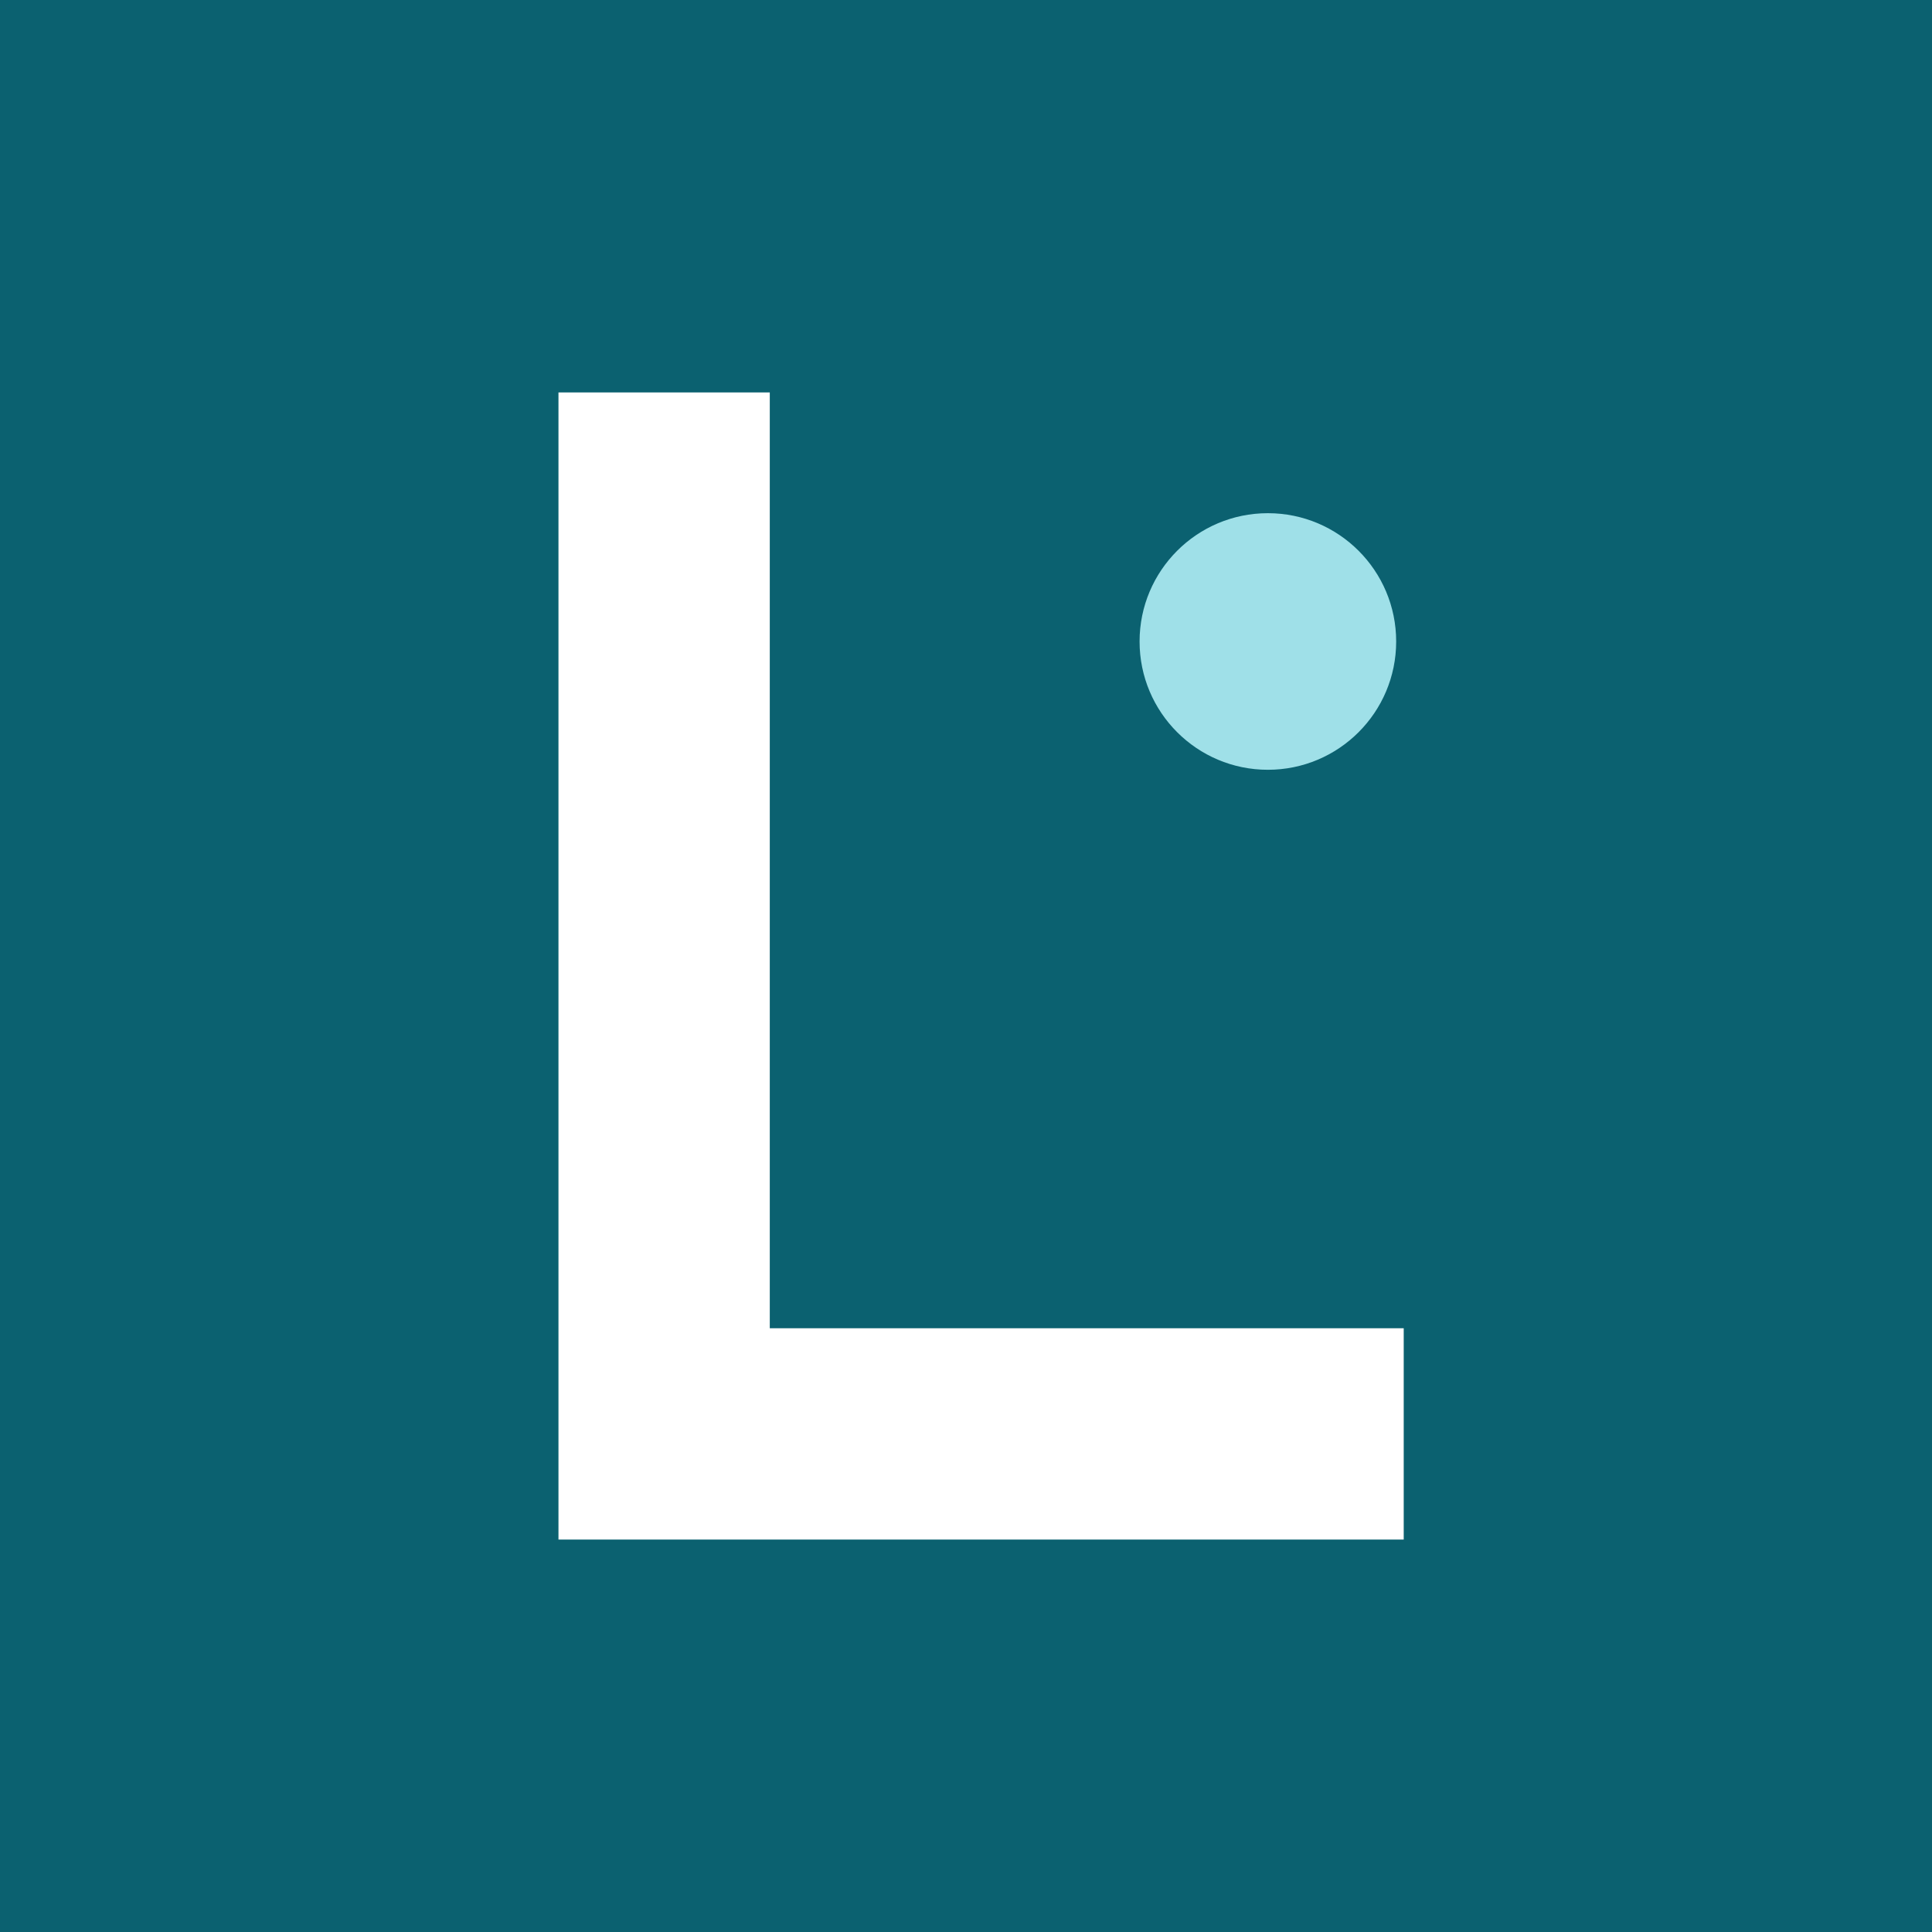
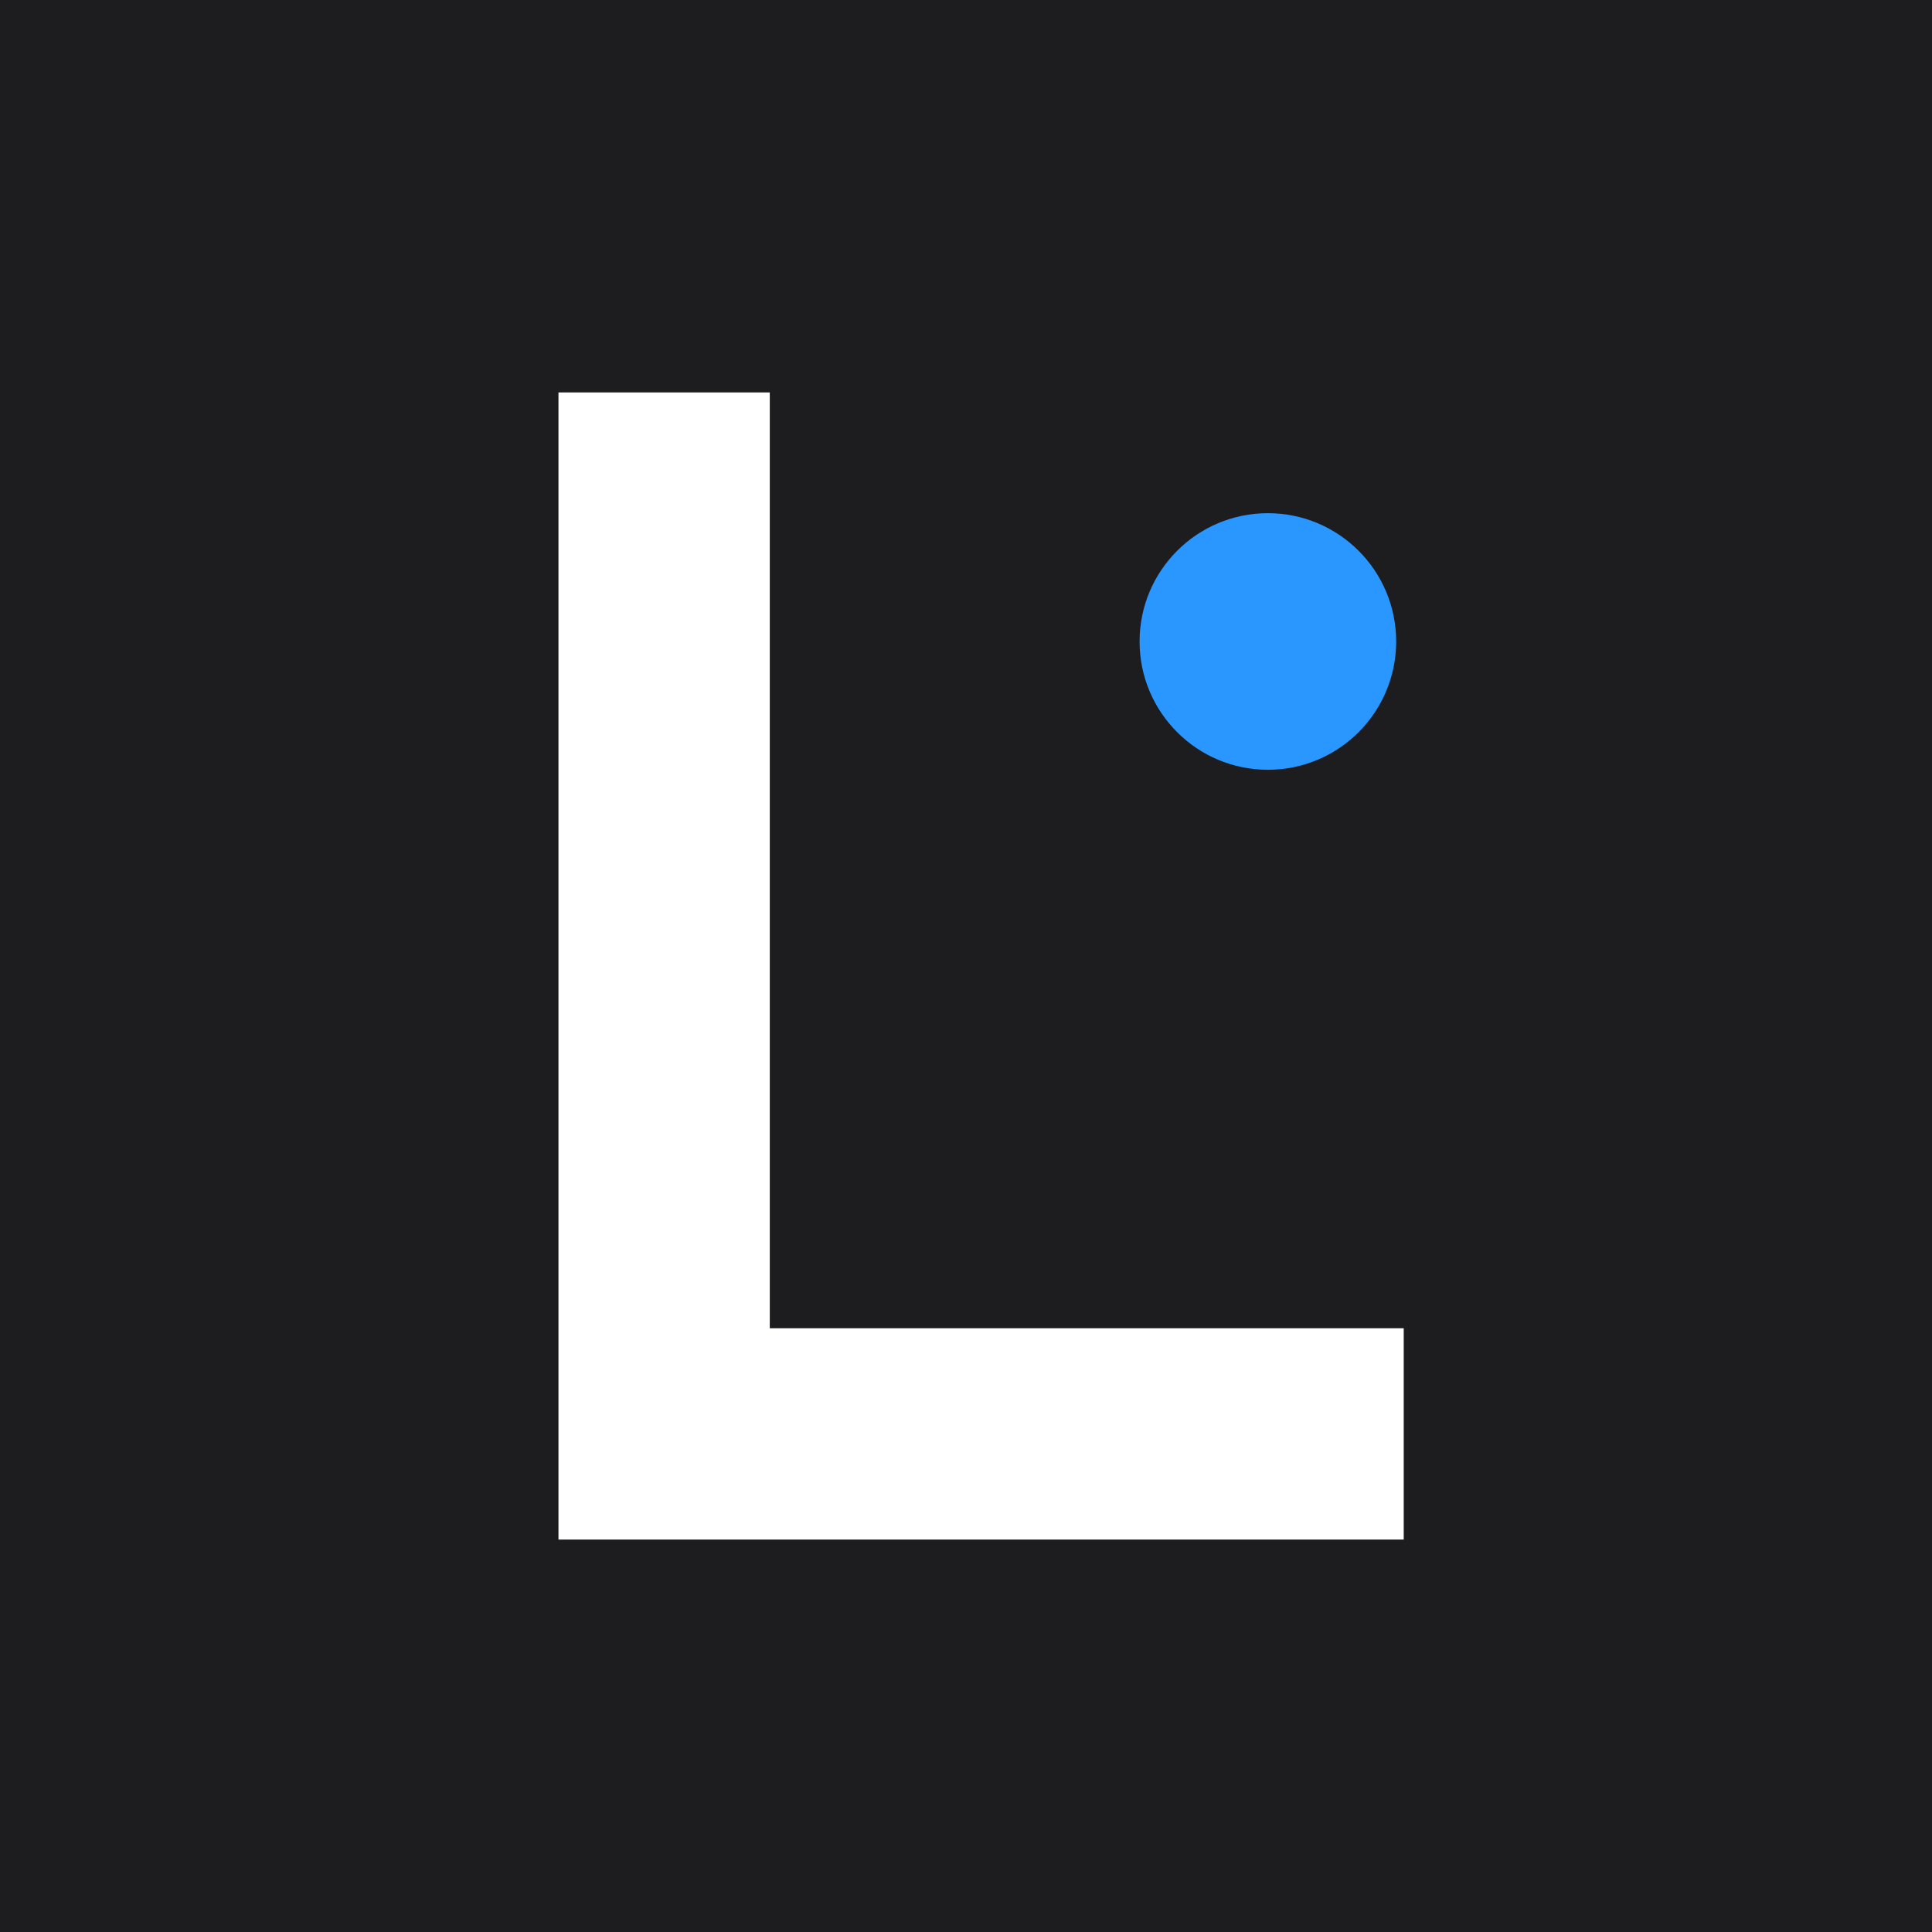
<svg xmlns="http://www.w3.org/2000/svg" viewBox="0 0 512 512">
-   <rect width="512" height="512" fill="#0b6170" />
+   <rect width="512" height="512" fill="#1d1d1f" />
  <path d="M176 132v248h168" fill="none" stroke="#fff" stroke-width="56" stroke-linecap="square" />
-   <circle cx="336" cy="170" r="34" fill="#9fe0e8" />
+   <circle cx="336" cy="170" r="34" fill="#2997ff" />
</svg>
